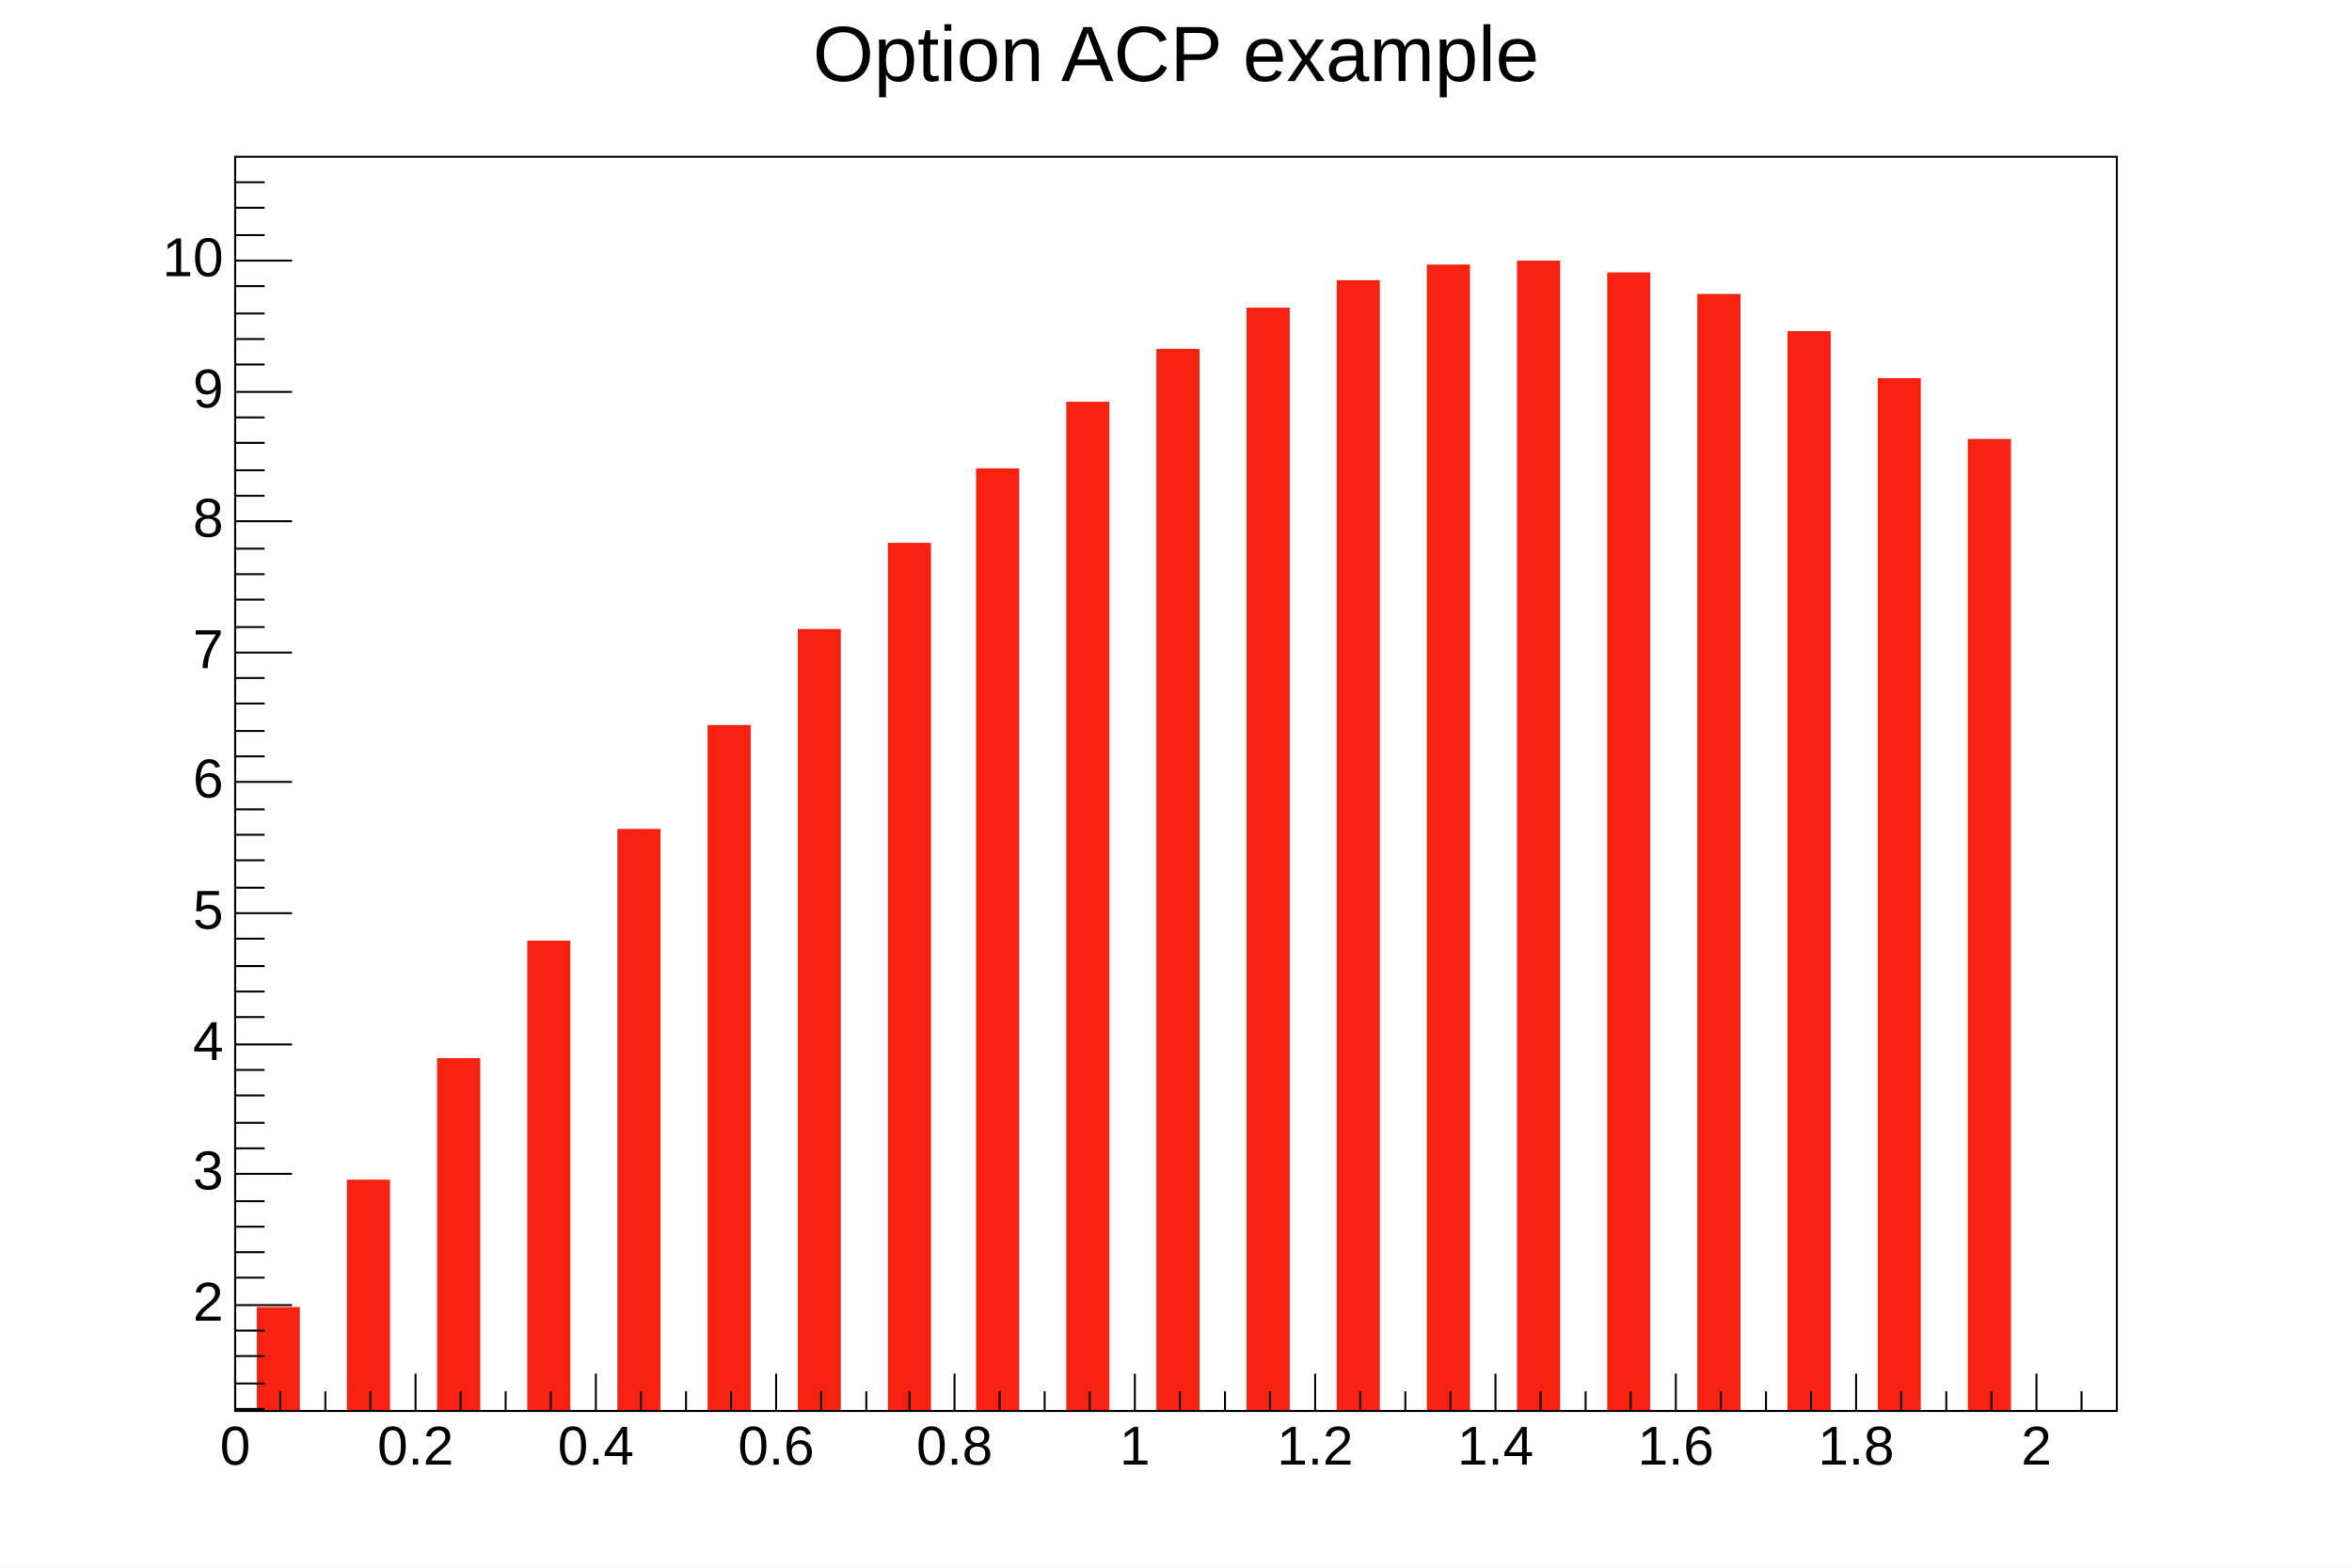
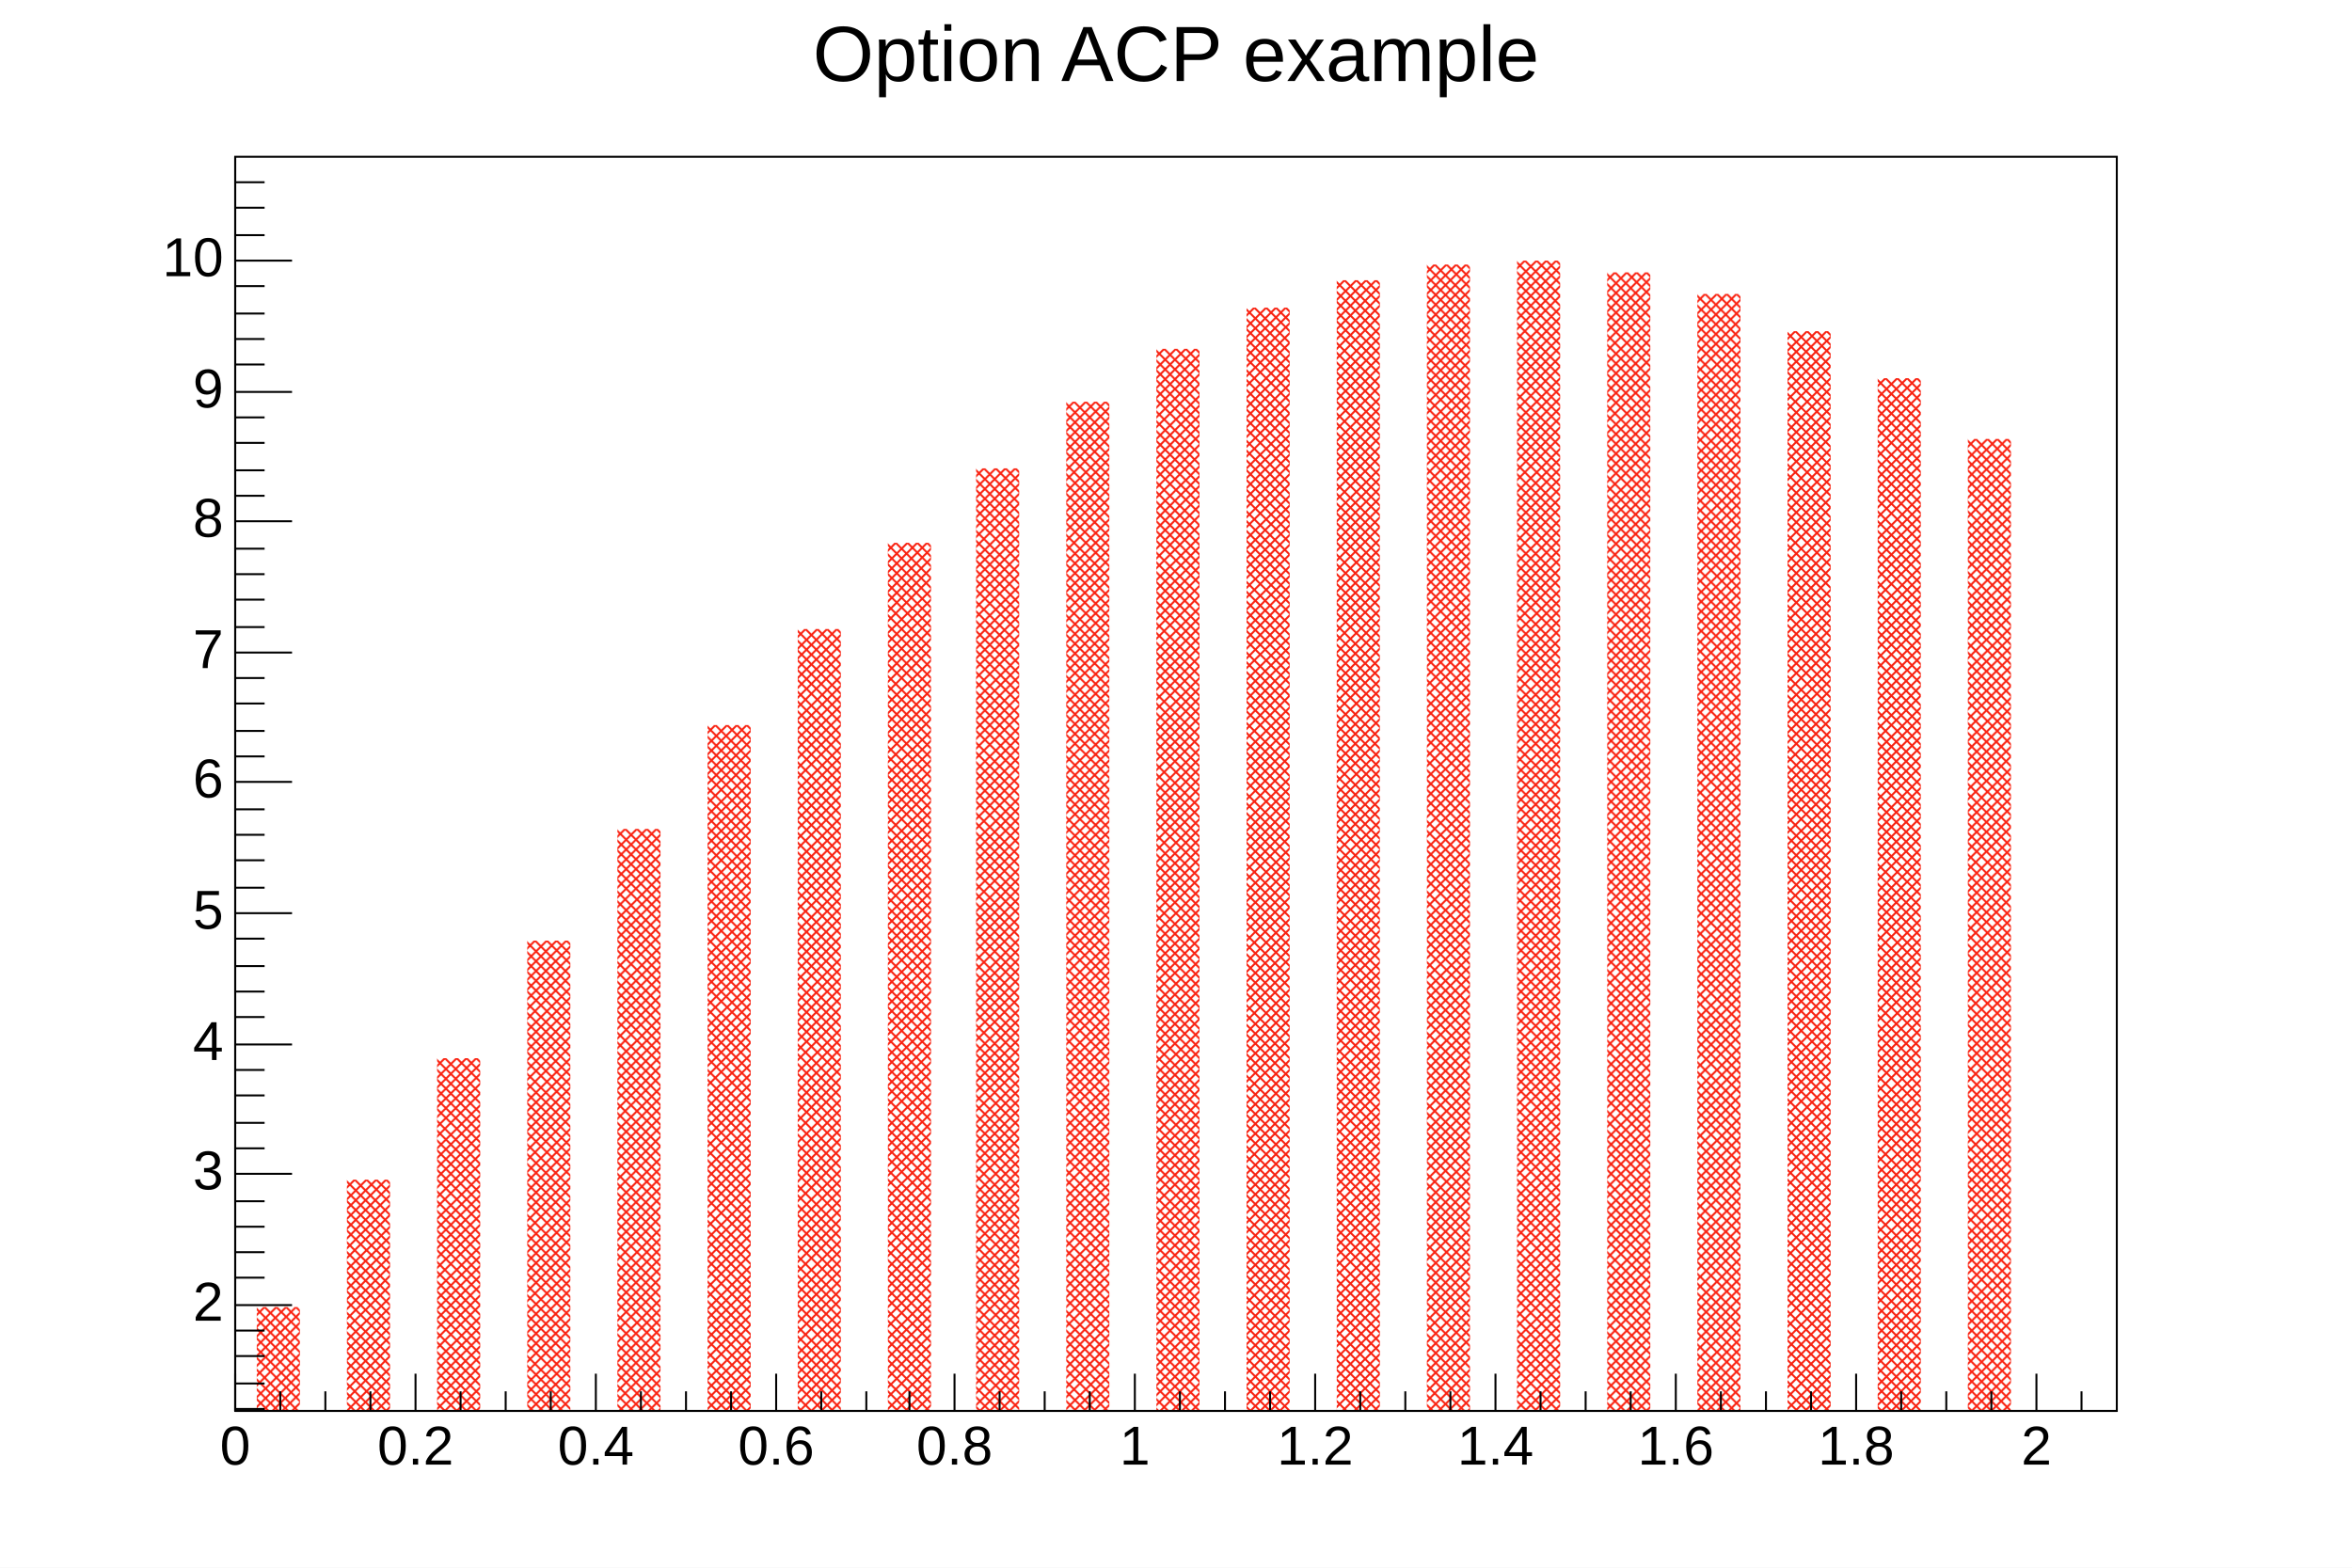
<svg xmlns="http://www.w3.org/2000/svg" viewBox="0 0 1200 800" preserveAspectRatio="none" width="1200" height="800">
+   <defs>
+     <pattern id="pat_3144_924_hn120" patternUnits="userSpaceOnUse" width="36" height="36">
+       <path d="M0,31L5,36M0,26L10,36M0,21L15,36M0,15L21,36M0,10L26,36M0,5L31,36M0,0L36,36M5,0L36,31M10,0L36,26M15,0L36,21M21,0L36,15M26,0L36,10M31,0L36,5M36,31L31,36M36,26L26,36M36,21L21,36M36,15L15,36M36,10L10,36M36,5L5,36M36,0L0,36M31,0L0,31M26,0L0,26M21,0L0,21M15,0L0,15M10,0L0,10M5,0L0,5" style="stroke: rgb(247, 34, 17); stroke-width: 1;" />
+     </pattern>
+   </defs>
  <path d="M0,0H1200V800H0Z" style="fill: white;" />
  <g>
    <g transform="translate(120,80)">
      <path d="M0,0H960V640H0Z" style="fill: white; stroke: black; stroke-width: 1;" />
      <svg x="0" y="0" overflow="hidden" width="960" height="640" viewBox="0 0 960 640">
        <g>
          <g transform="translate(0,587)">
-             <path d="M11,0h22v132h-22z" style="fill: rgb(247, 34, 17);" />
+             <path d="M11,0h22v132h-22z" style="fill: url(#pat_3144_924_hn120);" />
          </g>
          <g transform="translate(46,522)">
-             <path d="M11,0h22v197h-22z" style="fill: rgb(247, 34, 17);" />
+             <path d="M11,0h22v197h-22z" style="fill: url(#pat_3144_924_hn120);" />
          </g>
          <g transform="translate(92,460)">
-             <path d="M11,0h22v259h-22z" style="fill: rgb(247, 34, 17);" />
+             <path d="M11,0h22v259h-22z" style="fill: url(#pat_3144_924_hn120);" />
          </g>
          <g transform="translate(138,400)">
-             <path d="M11,0h22v319h-22z" style="fill: rgb(247, 34, 17);" />
+             <path d="M11,0h22v319h-22z" style="fill: url(#pat_3144_924_hn120);" />
          </g>
          <g transform="translate(184,343)">
-             <path d="M11,0h22v376h-22z" style="fill: rgb(247, 34, 17);" />
+             <path d="M11,0h22v376h-22z" style="fill: url(#pat_3144_924_hn120);" />
          </g>
          <g transform="translate(230,290)">
-             <path d="M11,0h22v429h-22z" style="fill: rgb(247, 34, 17);" />
+             <path d="M11,0h22v429h-22z" style="fill: url(#pat_3144_924_hn120);" />
          </g>
          <g transform="translate(276,241)">
-             <path d="M11,0h22v478h-22z" style="fill: rgb(247, 34, 17);" />
+             <path d="M11,0h22v478h-22z" style="fill: url(#pat_3144_924_hn120);" />
          </g>
          <g transform="translate(322,197)">
-             <path d="M11,0h22v522h-22z" style="fill: rgb(247, 34, 17);" />
+             <path d="M11,0h22v522h-22z" style="fill: url(#pat_3144_924_hn120);" />
          </g>
          <g transform="translate(367,159)">
-             <path d="M11,0h22v560h-22z" style="fill: rgb(247, 34, 17);" />
+             <path d="M11,0h22v560h-22z" style="fill: url(#pat_3144_924_hn120);" />
          </g>
          <g transform="translate(413,125)">
-             <path d="M11,0h22v594h-22z" style="fill: rgb(247, 34, 17);" />
+             <path d="M11,0h22v594h-22z" style="fill: url(#pat_3144_924_hn120);" />
          </g>
          <g transform="translate(459,98)">
-             <path d="M11,0h22v621h-22z" style="fill: rgb(247, 34, 17);" />
+             <path d="M11,0h22v621h-22z" style="fill: url(#pat_3144_924_hn120);" />
          </g>
          <g transform="translate(505,77)">
-             <path d="M11,0h22v642h-22z" style="fill: rgb(247, 34, 17);" />
+             <path d="M11,0h22v642h-22z" style="fill: url(#pat_3144_924_hn120);" />
          </g>
          <g transform="translate(551,63)">
-             <path d="M11,0h22v656h-22z" style="fill: rgb(247, 34, 17);" />
+             <path d="M11,0h22v656h-22z" style="fill: url(#pat_3144_924_hn120);" />
          </g>
          <g transform="translate(597,55)">
-             <path d="M11,0h22v664h-22z" style="fill: rgb(247, 34, 17);" />
+             <path d="M11,0h22v664h-22z" style="fill: url(#pat_3144_924_hn120);" />
          </g>
          <g transform="translate(643,53)">
-             <path d="M11,0h22v666h-22z" style="fill: rgb(247, 34, 17);" />
+             <path d="M11,0h22v666h-22z" style="fill: url(#pat_3144_924_hn120);" />
          </g>
          <g transform="translate(689,59)">
-             <path d="M11,0h22v660h-22z" style="fill: rgb(247, 34, 17);" />
+             <path d="M11,0h22v660h-22z" style="fill: url(#pat_3144_924_hn120);" />
          </g>
          <g transform="translate(735,70)">
-             <path d="M11,0h22v649h-22z" style="fill: rgb(247, 34, 17);" />
+             <path d="M11,0h22v649h-22z" style="fill: url(#pat_3144_924_hn120);" />
          </g>
          <g transform="translate(781,89)">
-             <path d="M11,0h22v630h-22z" style="fill: rgb(247, 34, 17);" />
+             <path d="M11,0h22v630h-22z" style="fill: url(#pat_3144_924_hn120);" />
          </g>
          <g transform="translate(827,113)">
-             <path d="M11,0h22v606h-22z" style="fill: rgb(247, 34, 17);" />
+             <path d="M11,0h22v606h-22z" style="fill: url(#pat_3144_924_hn120);" />
          </g>
          <g transform="translate(873,144)">
-             <path d="M11,0h22v575h-22z" style="fill: rgb(247, 34, 17);" />
+             <path d="M11,0h22v575h-22z" style="fill: url(#pat_3144_924_hn120);" />
          </g>
        </g>
      </svg>
      <g>
        <g transform="translate(0,640)">
          <path d="M0,0h960M0,-19V0M23,-10V0M46,-10V0M69,-10V0M92,-19V0M115,-10V0M138,-10V0M161,-10V0M184,-19V0M207,-10V0M230,-10V0M253,-10V0M276,-19V0M299,-10V0M322,-10V0M344,-10V0M367,-19V0M390,-10V0M413,-10V0M436,-10V0M459,-19V0M482,-10V0M505,-10V0M528,-10V0M551,-19V0M574,-10V0M597,-10V0M620,-10V0M643,-19V0M666,-10V0M689,-10V0M712,-10V0M735,-19V0M758,-10V0M781,-10V0M804,-10V0M827,-19V0M850,-10V0M873,-10V0M896,-10V0M919,-19V0M942,-10V0" style="stroke: black; stroke-width: 1;" />
          <g font-family="Arial" font-size="28" xml:space="preserve" fill="black" text-anchor="middle">
            <text dy=".8em" transform="translate(0,5)">0</text>
            <text dy=".8em" transform="translate(92,5)">0.2</text>
            <text dy=".8em" transform="translate(184,5)">0.4</text>
            <text dy=".8em" transform="translate(276,5)">0.6</text>
            <text dy=".8em" transform="translate(367,5)">0.8</text>
            <text dy=".8em" transform="translate(459,5)">1</text>
            <text dy=".8em" transform="translate(551,5)">1.2</text>
            <text dy=".8em" transform="translate(643,5)">1.4</text>
            <text dy=".8em" transform="translate(735,5)">1.6</text>
            <text dy=".8em" transform="translate(827,5)">1.8</text>
            <text dy=".8em" transform="translate(919,5)">2</text>
          </g>
        </g>
        <g>
          <path d="M0,0v640M15,639H0M15,626H0M15,612H0M15,599H0M29,586H0M15,572H0M15,559H0M15,546H0M15,533H0M29,519H0M15,506H0M15,493H0M15,479H0M15,466H0M29,453H0M15,439H0M15,426H0M15,413H0M15,399H0M29,386H0M15,373H0M15,359H0M15,346H0M15,333H0M29,319H0M15,306H0M15,293H0M15,279H0M15,266H0M29,253H0M15,240H0M15,226H0M15,213H0M15,200H0M29,186H0M15,173H0M15,160H0M15,146H0M15,133H0M29,120H0M15,106H0M15,93H0M15,80H0M15,66H0M29,53H0M15,40H0M15,26H0M15,13H0" style="stroke: black; stroke-width: 1;" />
          <g font-family="Arial" font-size="28" xml:space="preserve" fill="black" text-anchor="end">
            <text dominant-baseline="middle" transform="translate(-6,586)">2</text>
            <text dominant-baseline="middle" transform="translate(-6,519)">3</text>
            <text dominant-baseline="middle" transform="translate(-6,453)">4</text>
            <text dominant-baseline="middle" transform="translate(-6,386)">5</text>
            <text dominant-baseline="middle" transform="translate(-6,319)">6</text>
            <text dominant-baseline="middle" transform="translate(-6,253)">7</text>
            <text dominant-baseline="middle" transform="translate(-6,186)">8</text>
            <text dominant-baseline="middle" transform="translate(-6,120)">9</text>
            <text dominant-baseline="middle" transform="translate(-6,53)">10</text>
          </g>
        </g>
      </g>
    </g>
    <g transform="translate(402,4)" font-family="Arial" font-size="40" xml:space="preserve">
      <text fill="black" text-anchor="middle" dominant-baseline="middle" transform="translate(198,26)">Option ACP example</text>
    </g>
  </g>
</svg>
